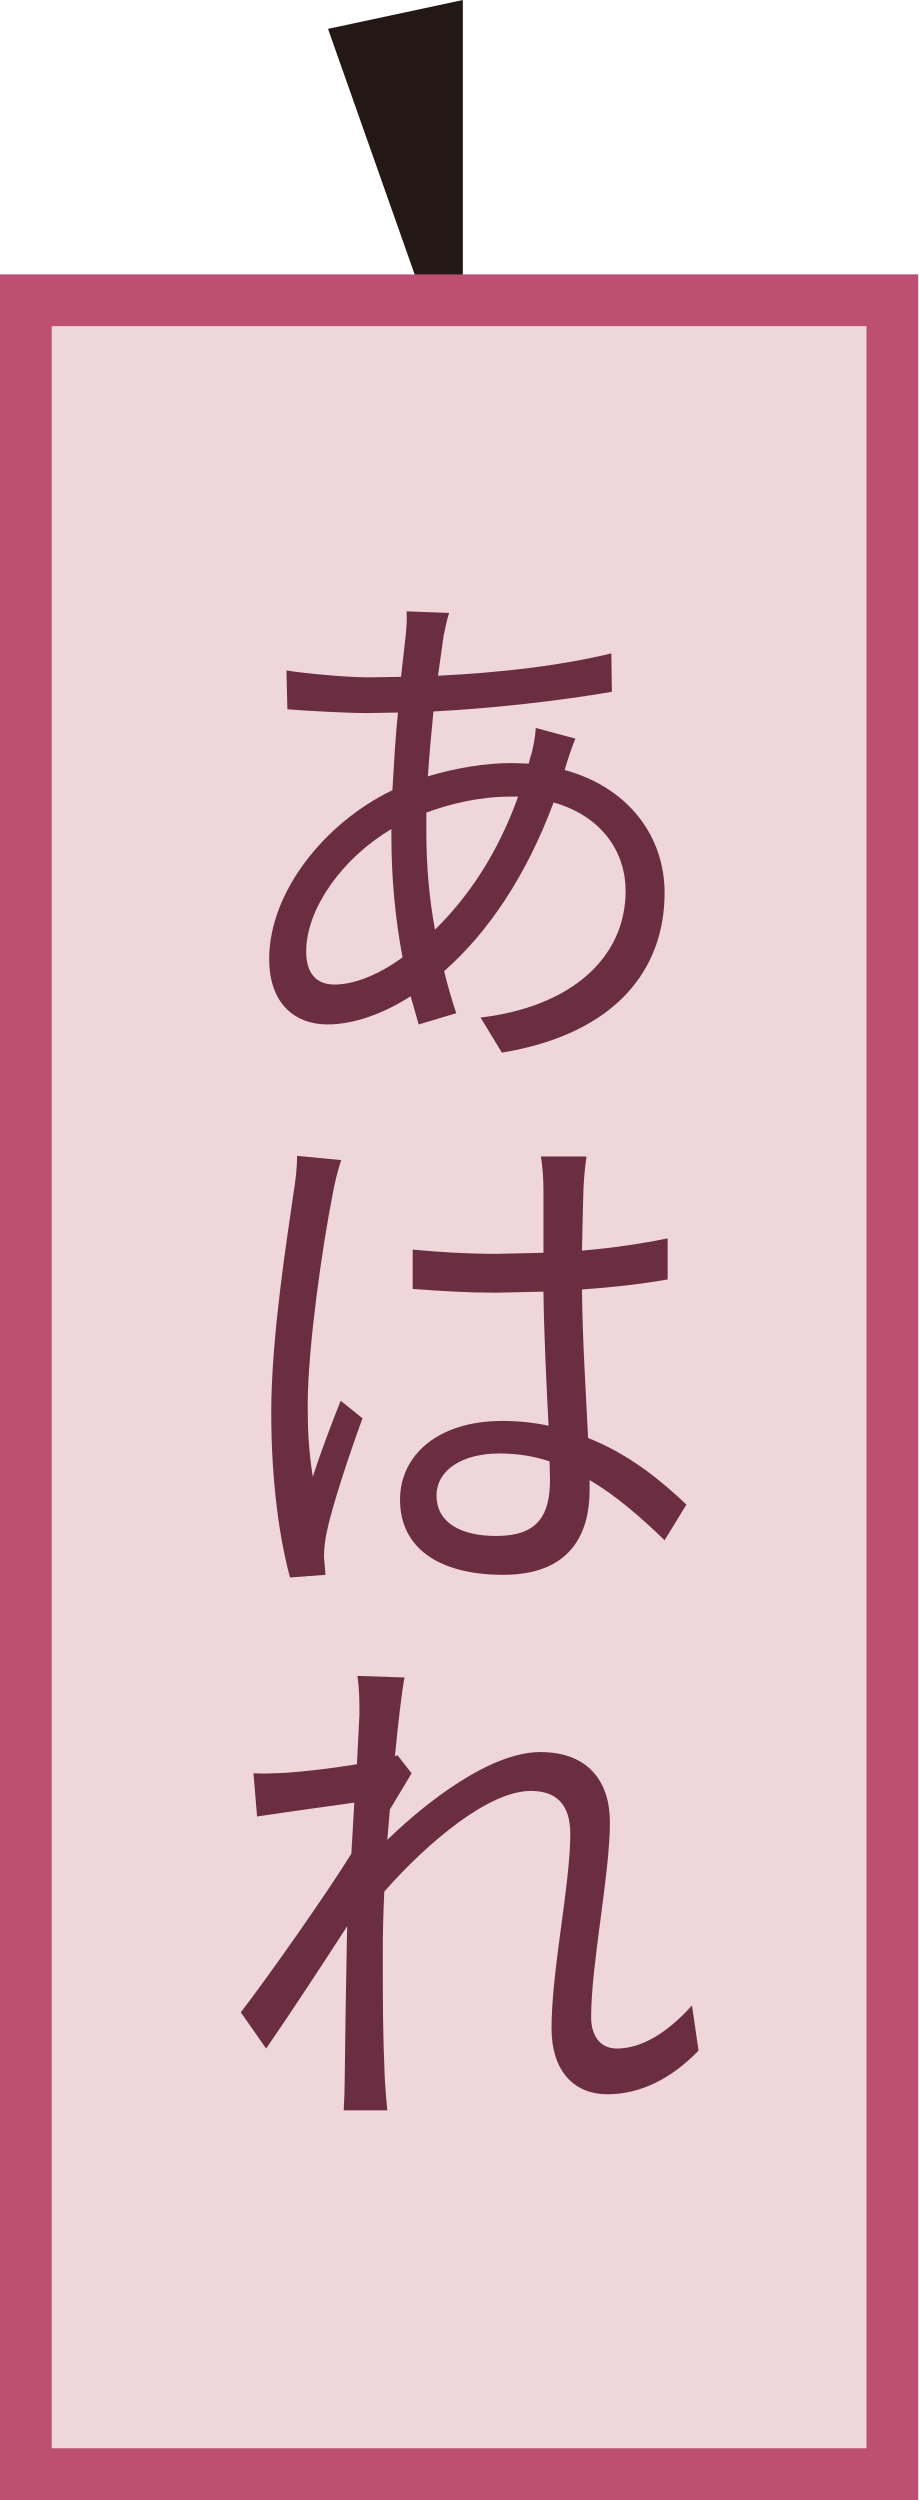
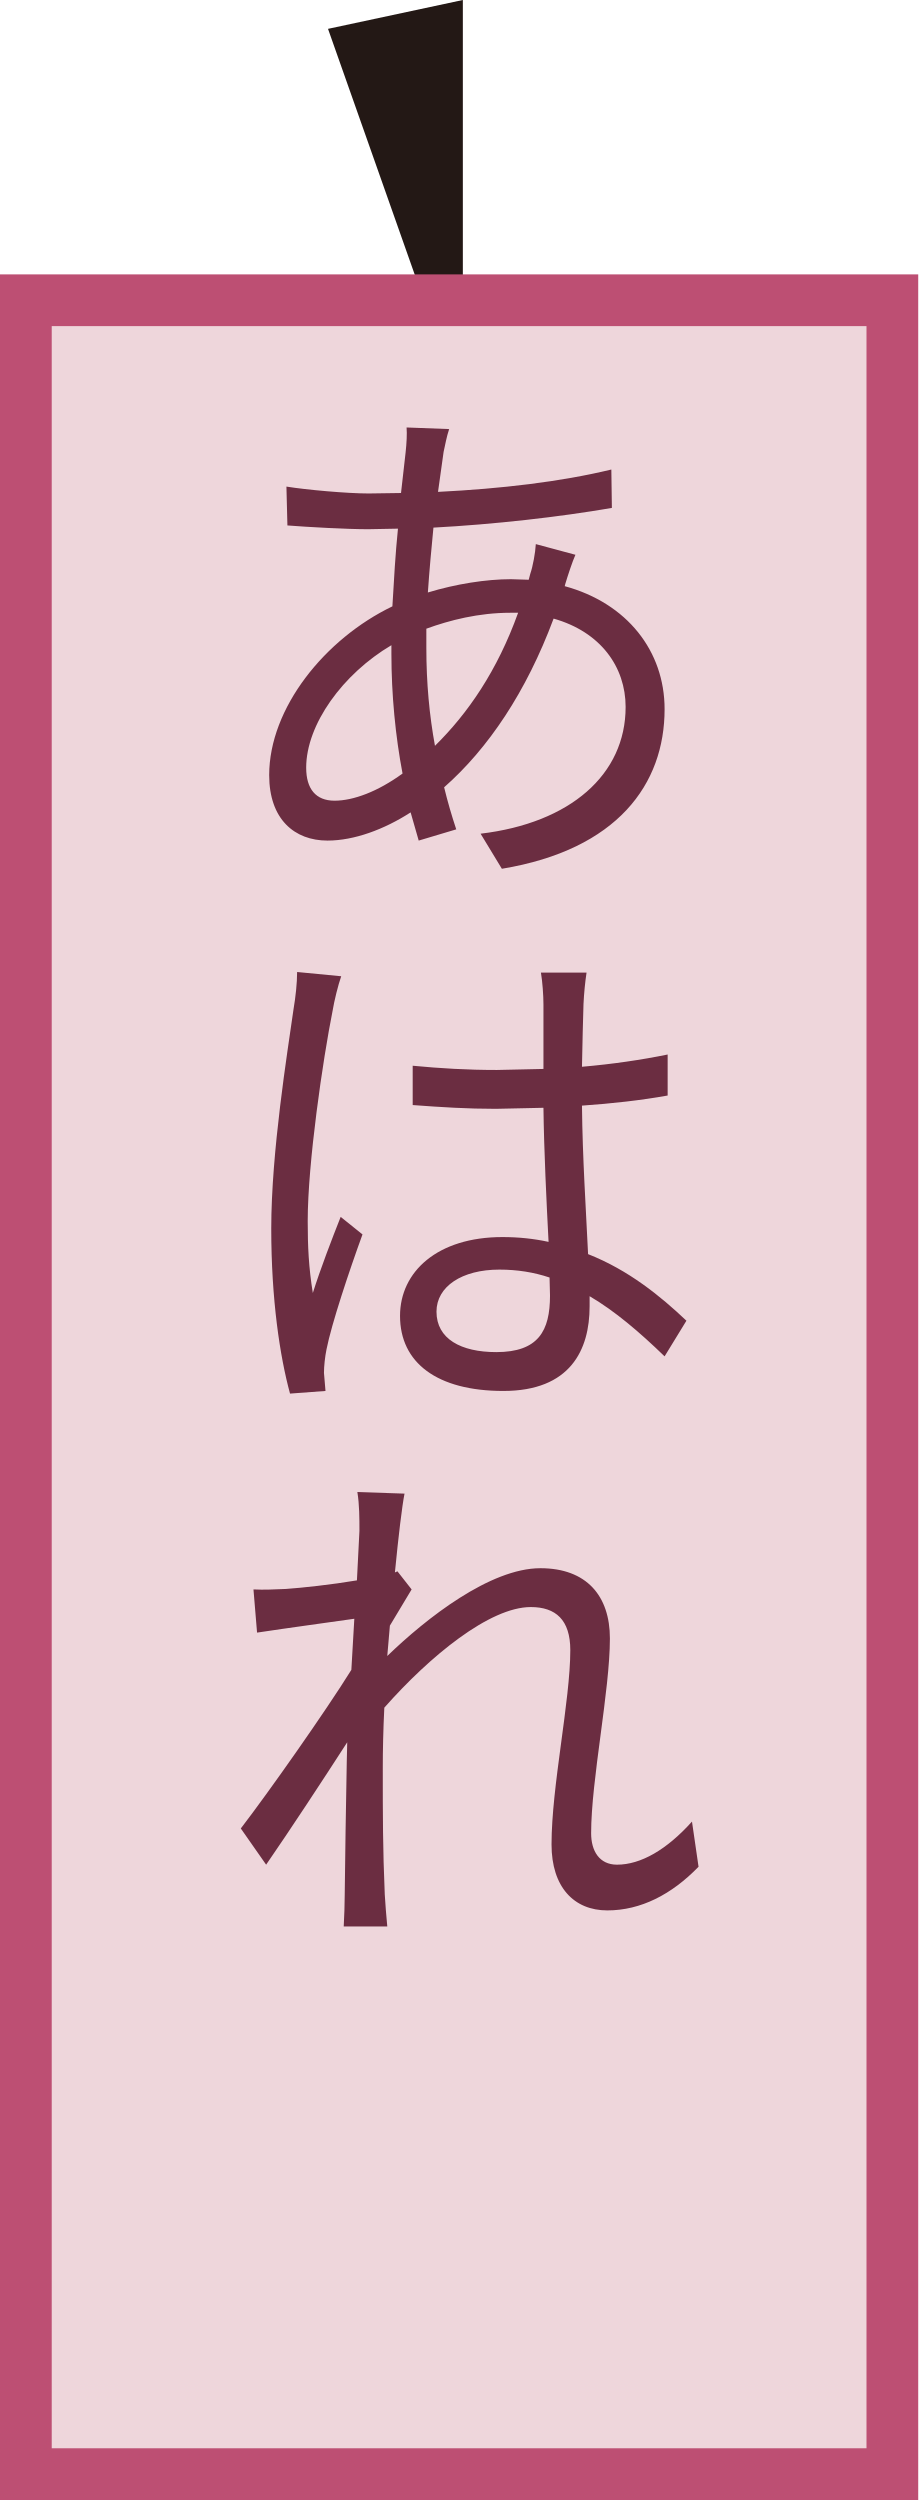
<svg xmlns="http://www.w3.org/2000/svg" viewBox="0 0 159.76 434.97">
  <defs>
    <style>.cls-1{fill:#231815;}.cls-2{fill:#eed6db;stroke:#bd4f73;stroke-miterlimit:10;stroke-width:9px;}.cls-3{writing-mode:tb;text-orientation:upright;glyph-orientation-vertical:0deg;font-size:88.2px;fill:#6b2d41;font-family:VDL-GigaG-Medium-90ms-RKSJ-H, VDL-GigaG;}</style>
  </defs>
  <g id="レイヤー_2" data-name="レイヤー 2">
    <g id="レイヤー_1-2" data-name="レイヤー 1">
      <polygon class="cls-1" points="80.53 71.51 57.07 5.02 80.53 0 80.53 71.51" />
      <rect class="cls-2" x="4.5" y="52.24" width="150.76" height="378.23" />
-       <text class="cls-3" transform="translate(80.53 97.76) scale(1 1.05)">あはれ</text>
+       <text class="cls-3" transform="translate(80.53 65.77) scale(1 1.05)">あはれ</text>
    </g>
  </g>
</svg>
